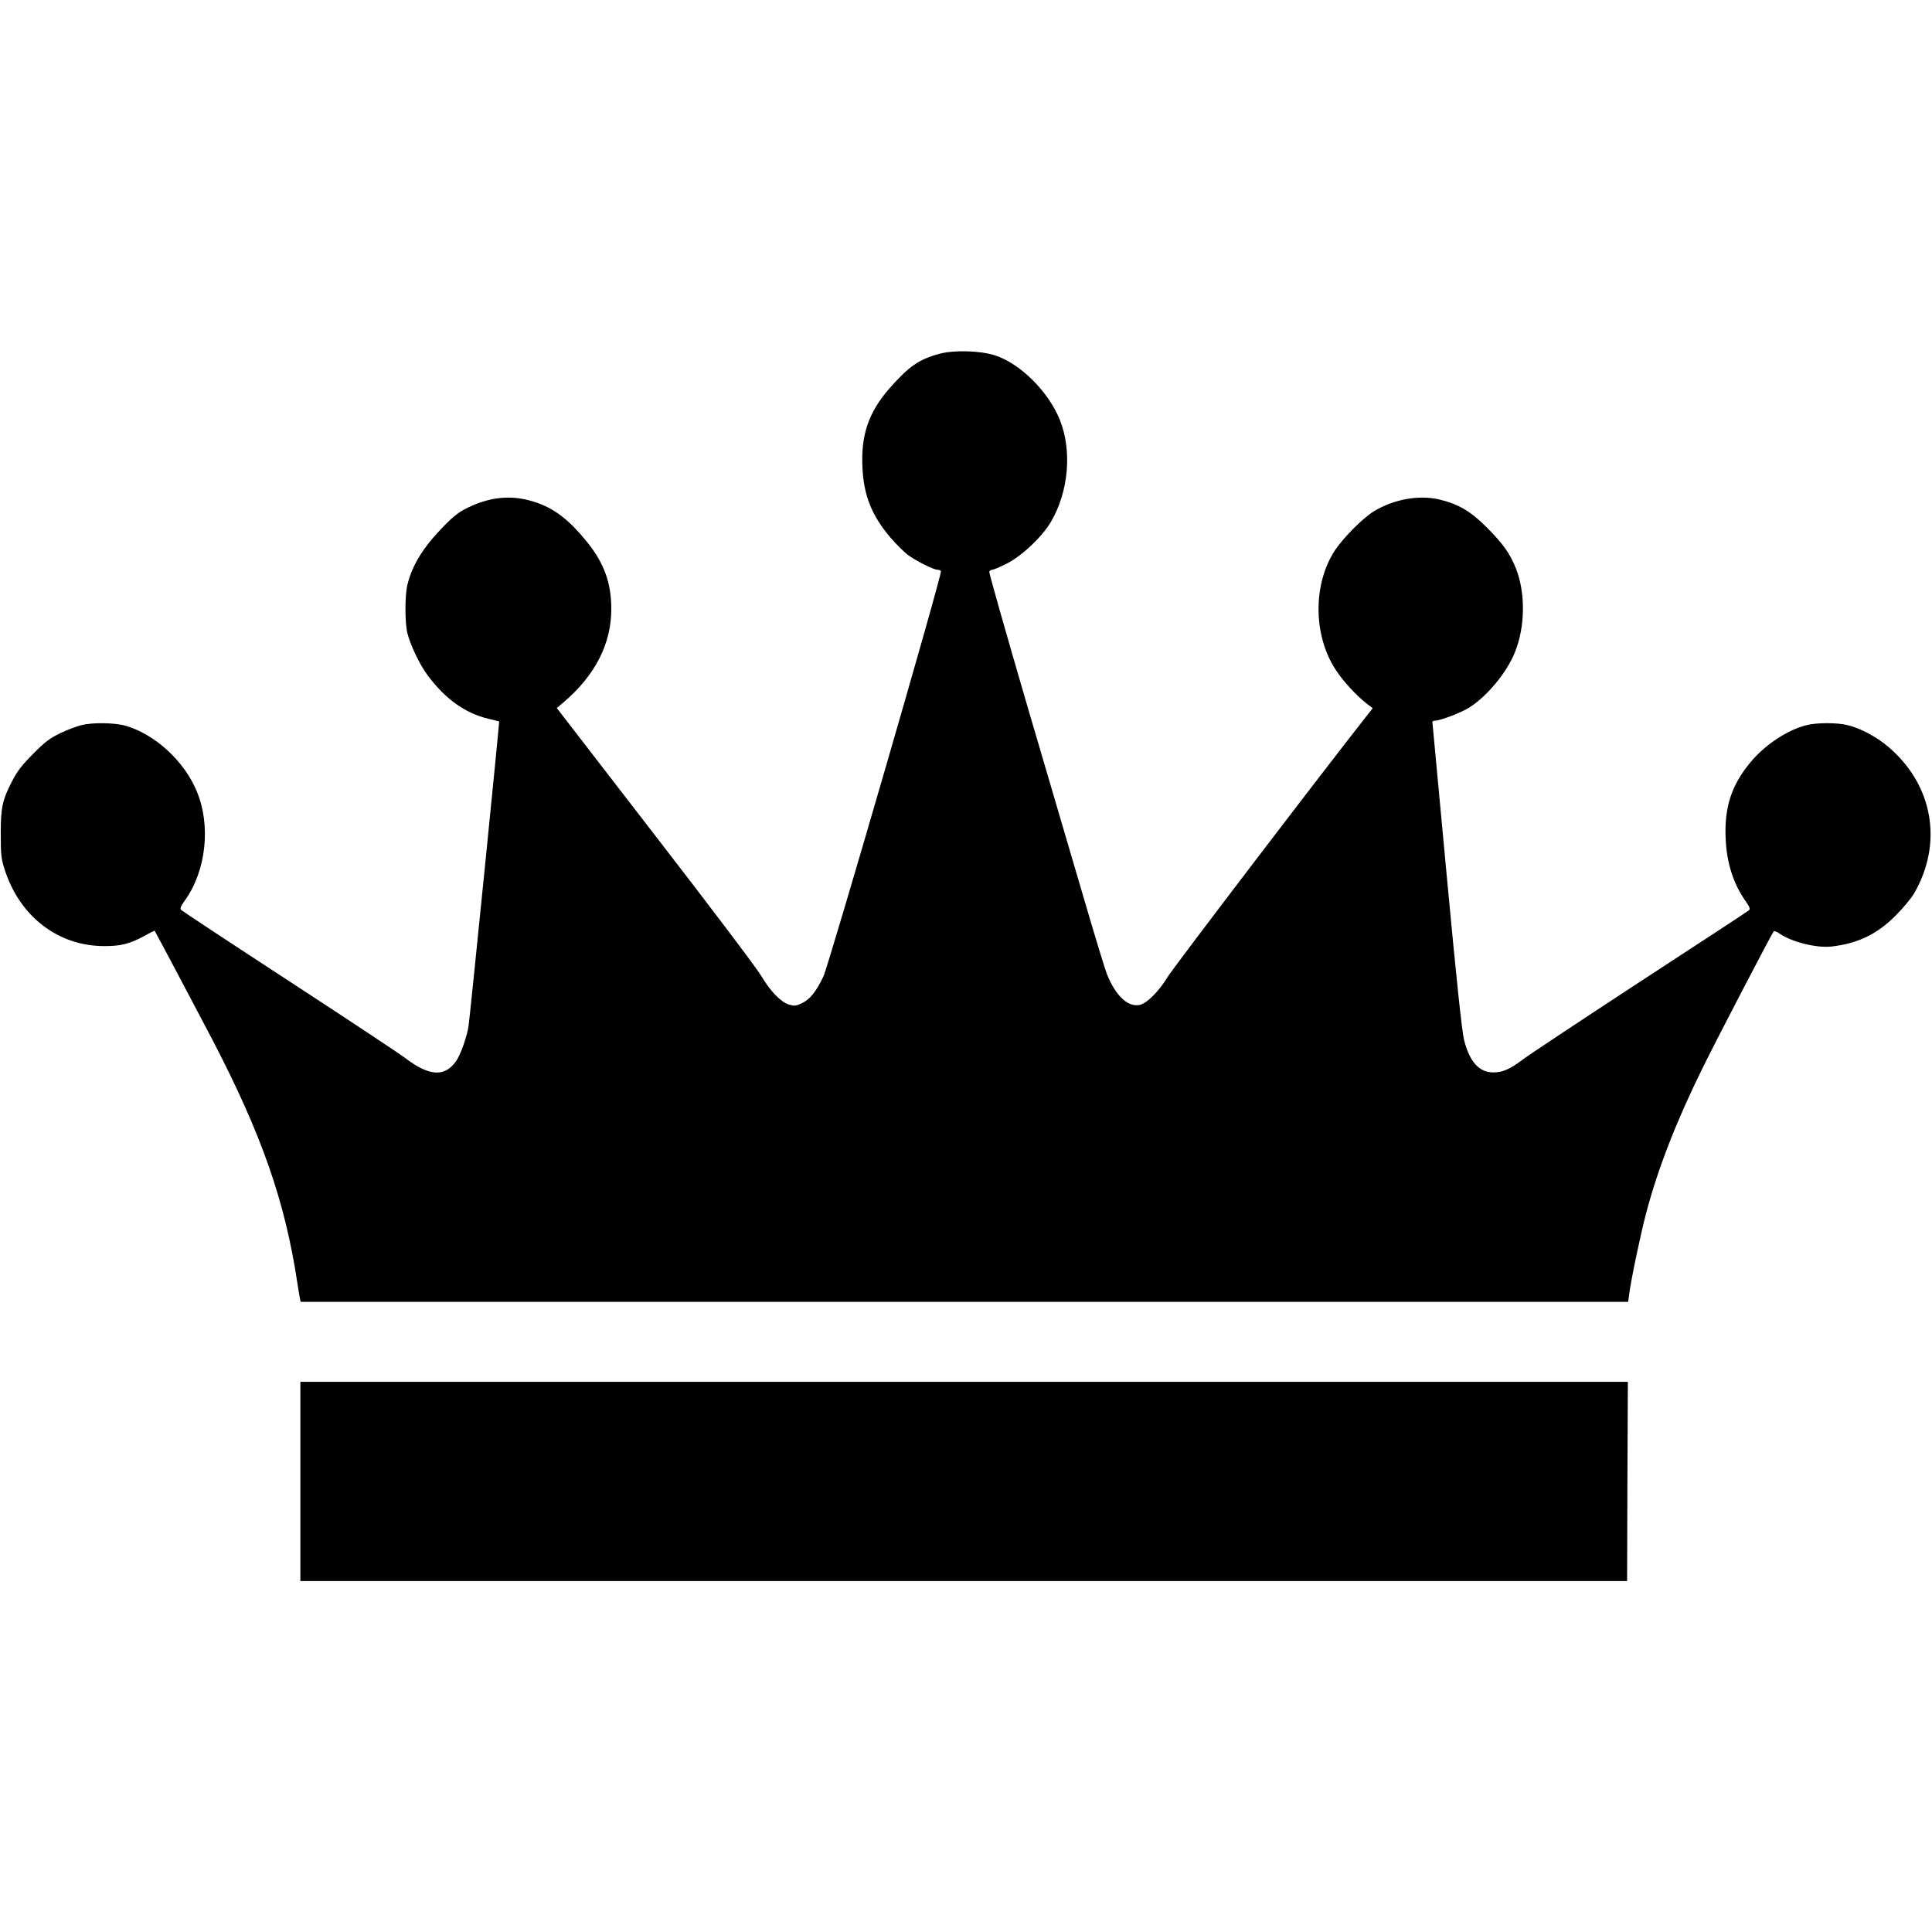
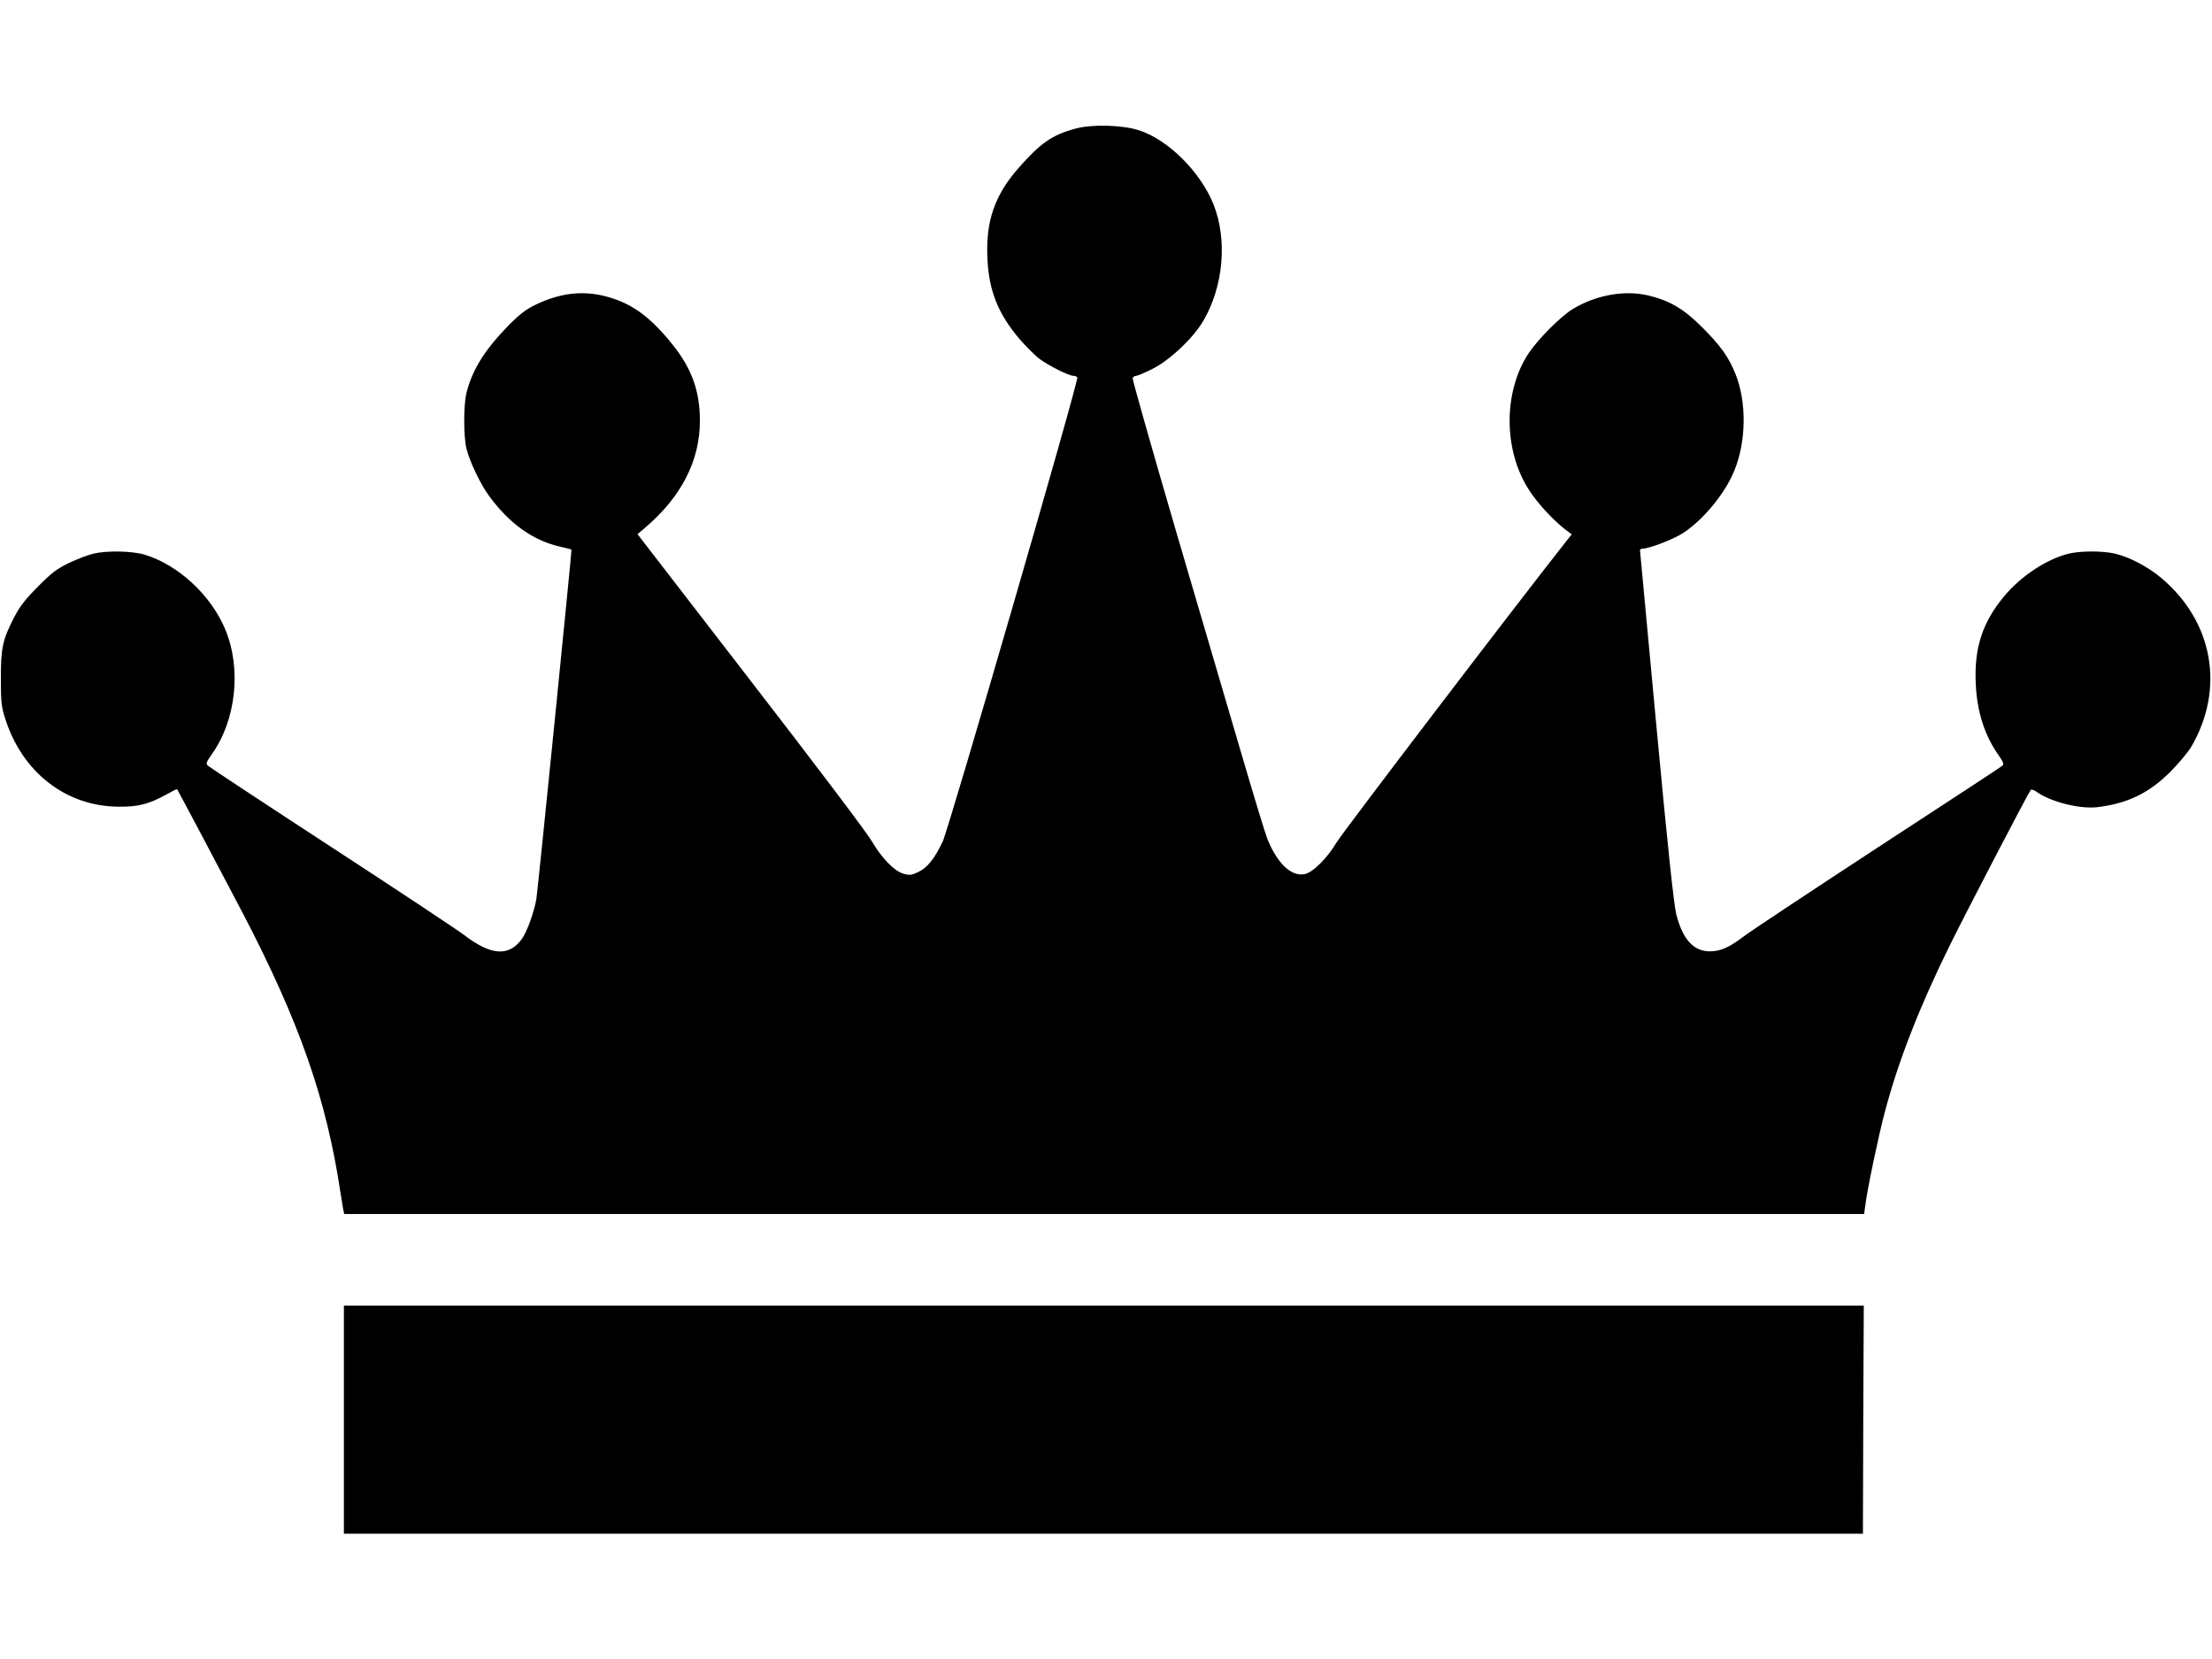
- <svg xmlns="http://www.w3.org/2000/svg" version="1.0" width="40px" height="40px" viewBox="0 0 1280 815" preserveAspectRatio="xMidYMid meet">
+ <svg xmlns="http://www.w3.org/2000/svg" version="1.0" width="40px" height="30px" viewBox="0 0 1280 815" preserveAspectRatio="xMidYMid meet">
  <g transform="translate(0,815) scale(0.1,-0.1)" stroke="none">
    <path d="M6224 8131 c-137 -37 -202 -83 -331 -229 -139 -159 -190 -310 -179 -527 9 -184 62 -316 185 -461 38 -44 91 -97 118 -117 55 -40 169 -97 195 -97 9 0 19 -4 22 -9 10 -16 -743 -2610 -779 -2686 -48 -100 -88 -150 -141 -176 -41 -19 -50 -20 -86 -10 -55 17 -124 88 -185 191 -27 47 -343 465 -702 929 l-652 845 46 39 c209 179 315 387 315 617 0 172 -47 303 -159 442 -132 164 -238 240 -389 279 -133 34 -263 18 -402 -49 -58 -28 -93 -55 -159 -122 -136 -139 -209 -256 -242 -390 -17 -71 -17 -249 0 -320 19 -77 81 -207 132 -276 116 -158 250 -254 404 -291 39 -9 71 -17 72 -18 3 -2 -194 -1964 -203 -2020 -12 -74 -54 -192 -84 -233 -75 -104 -178 -97 -335 23 -38 29 -385 259 -770 510 -385 251 -706 463 -713 470 -11 10 -8 21 22 63 142 197 175 498 79 726 -83 199 -274 374 -468 432 -73 21 -217 24 -295 5 -30 -7 -93 -31 -140 -53 -71 -35 -100 -56 -180 -137 -74 -74 -105 -115 -137 -176 -68 -131 -78 -178 -78 -355 0 -135 3 -165 24 -230 98 -314 354 -513 661 -513 109 -1 171 15 268 68 35 20 65 35 67 33 5 -7 275 -516 383 -723 327 -629 481 -1071 562 -1610 6 -38 13 -82 16 -98 l6 -27 4398 0 4397 0 7 52 c12 95 76 400 112 535 77 294 201 611 374 962 103 209 458 890 471 905 4 5 21 -1 37 -13 80 -56 244 -98 346 -87 174 20 302 81 426 206 47 47 100 111 119 142 197 336 129 725 -172 978 -77 65 -183 121 -267 141 -71 17 -200 17 -270 0 -127 -31 -278 -131 -375 -249 -124 -150 -172 -298 -162 -504 7 -163 52 -301 134 -416 25 -36 30 -49 20 -58 -6 -6 -330 -218 -718 -471 -388 -254 -737 -485 -775 -514 -89 -67 -137 -89 -200 -89 -94 0 -157 69 -194 214 -14 57 -48 371 -115 1089 -52 555 -95 1013 -95 1018 0 5 7 9 14 9 38 0 179 54 233 89 118 76 246 231 299 363 69 168 72 395 7 558 -39 98 -87 165 -193 271 -107 107 -188 155 -315 185 -135 31 -299 2 -432 -78 -70 -42 -202 -174 -258 -258 -147 -223 -146 -563 4 -792 49 -76 137 -171 206 -225 l40 -30 -31 -39 c-288 -365 -1292 -1681 -1329 -1743 -56 -93 -138 -175 -185 -184 -77 -16 -158 60 -216 203 -12 30 -76 240 -142 465 -66 226 -238 810 -382 1300 -143 489 -258 895 -256 902 3 7 12 13 20 13 7 0 51 18 96 41 100 50 237 180 294 279 116 199 139 467 59 670 -74 188 -263 377 -432 431 -96 31 -271 36 -367 10z" />
    <path d="M1990 660 l0 -660 4395 0 4395 0 2 660 3 660 -4397 0 -4398 0 0 -660z" />
  </g>
</svg>
